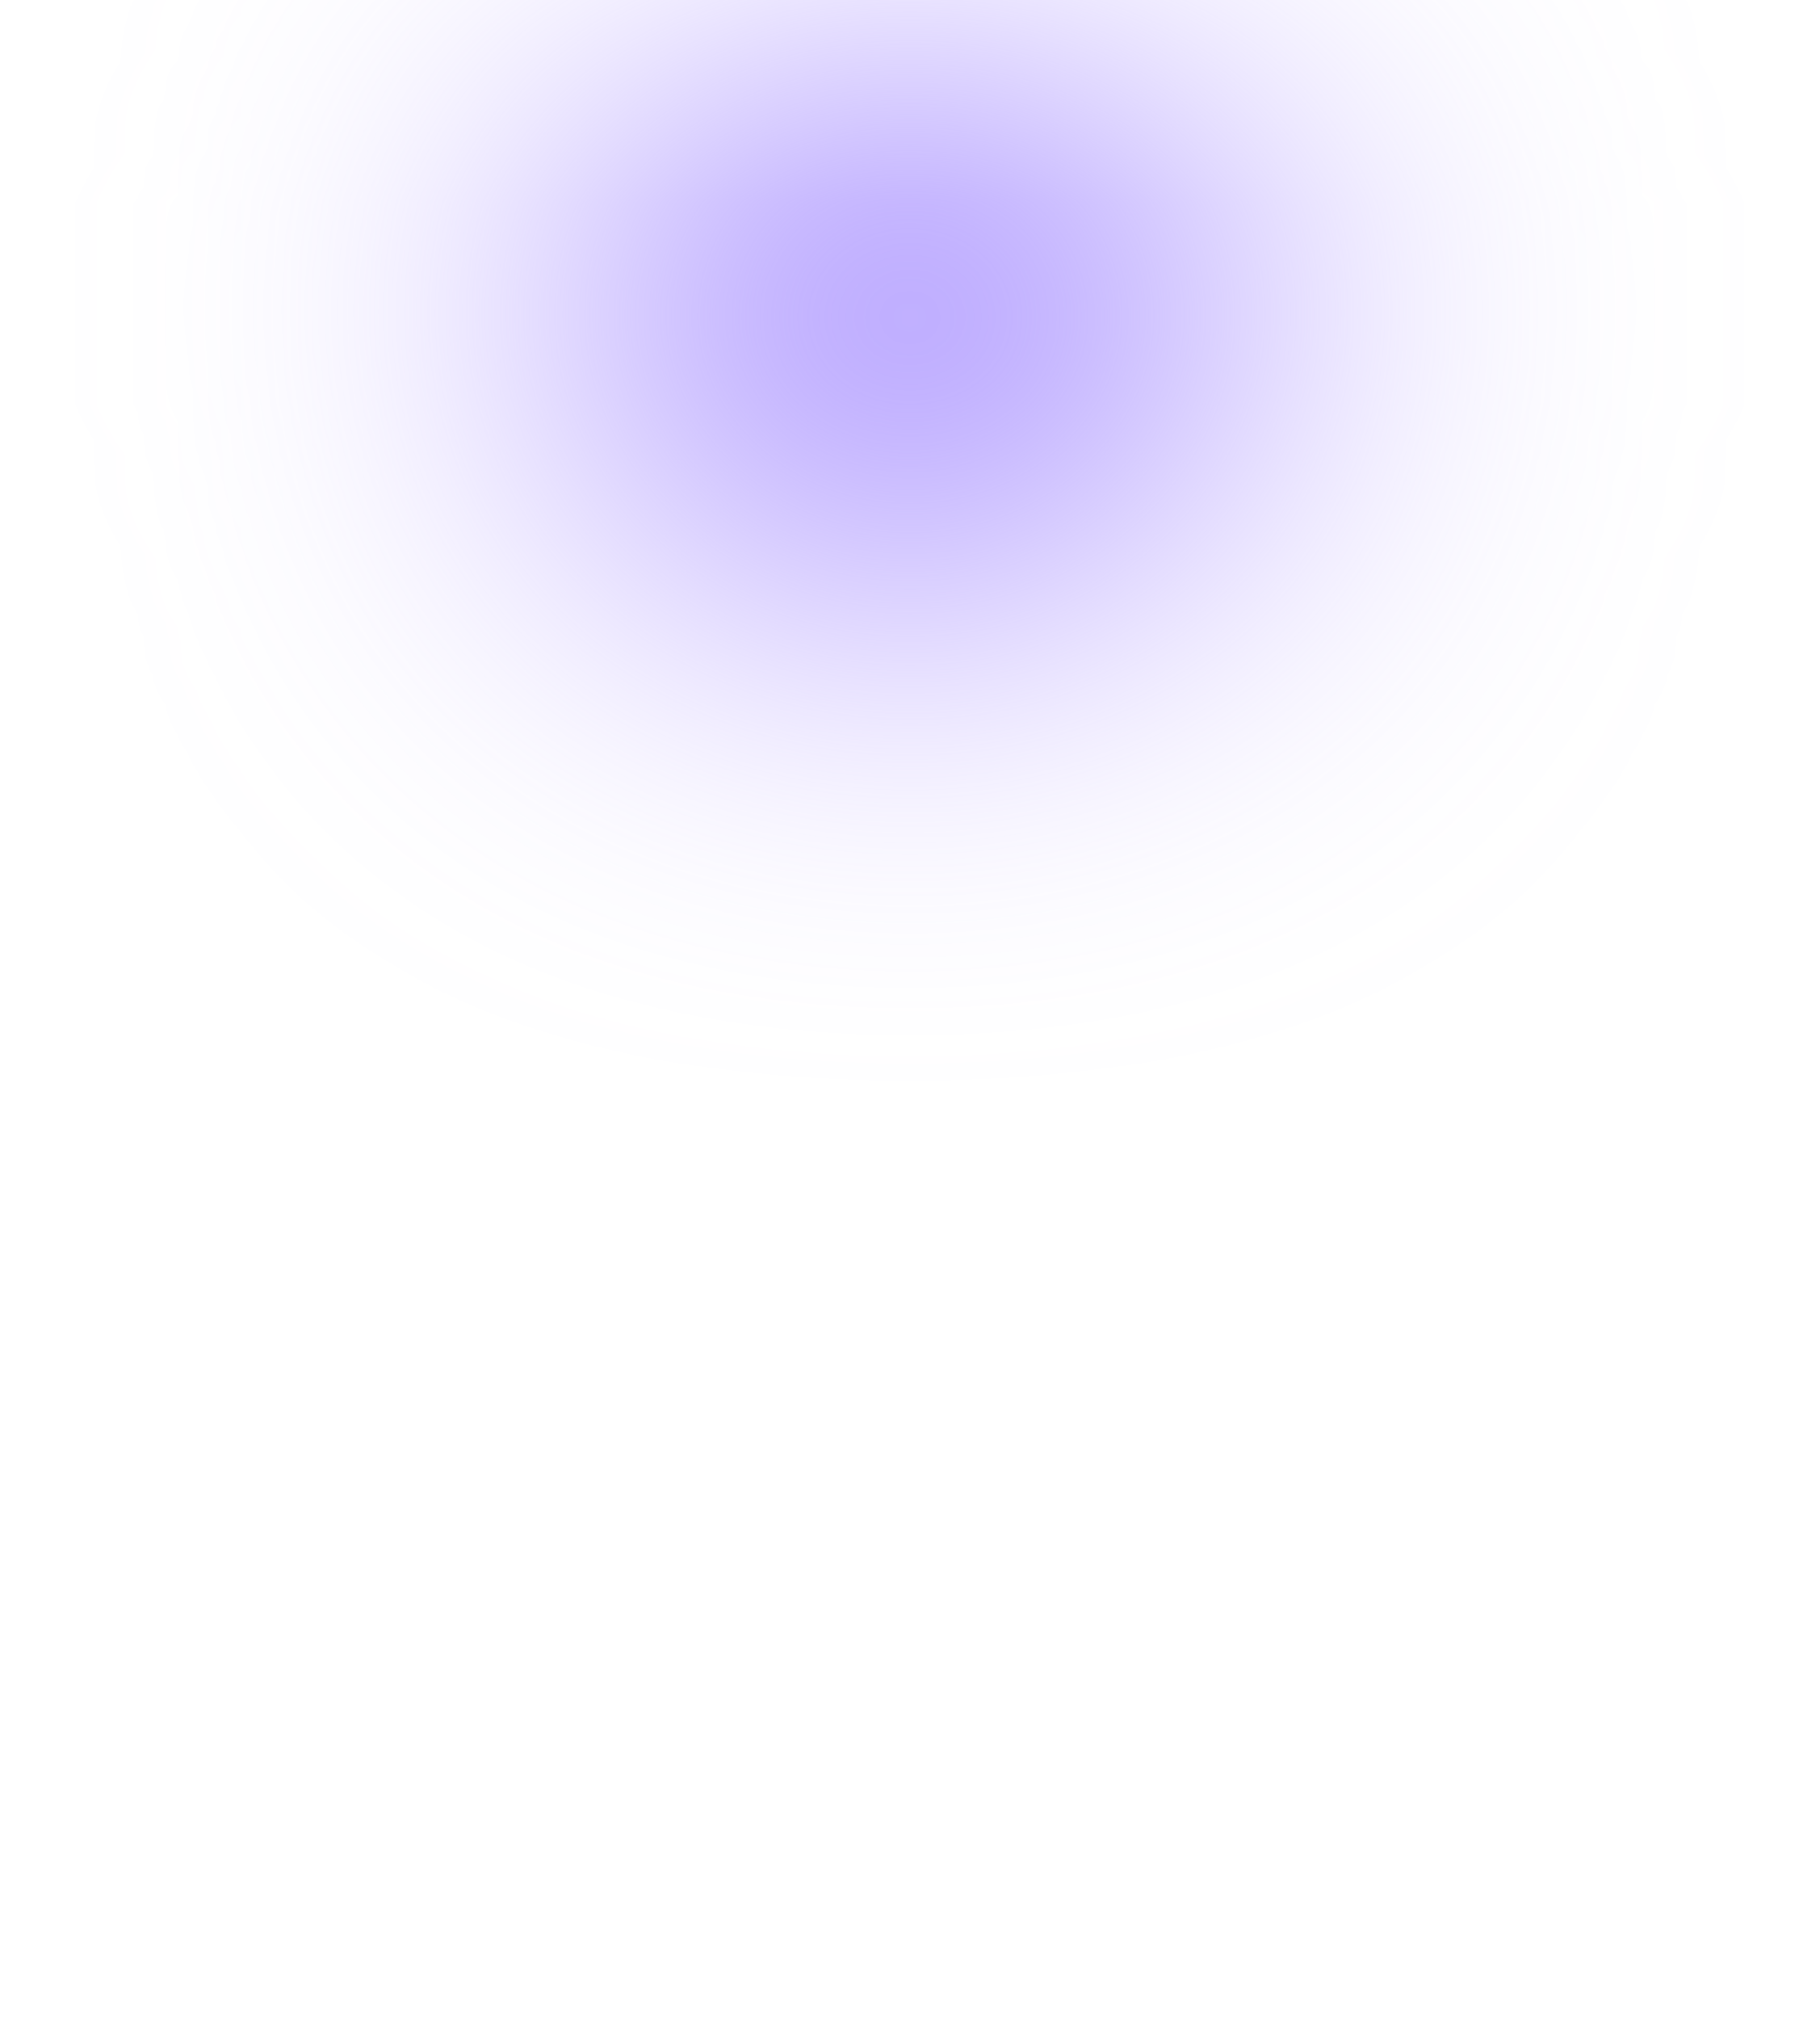
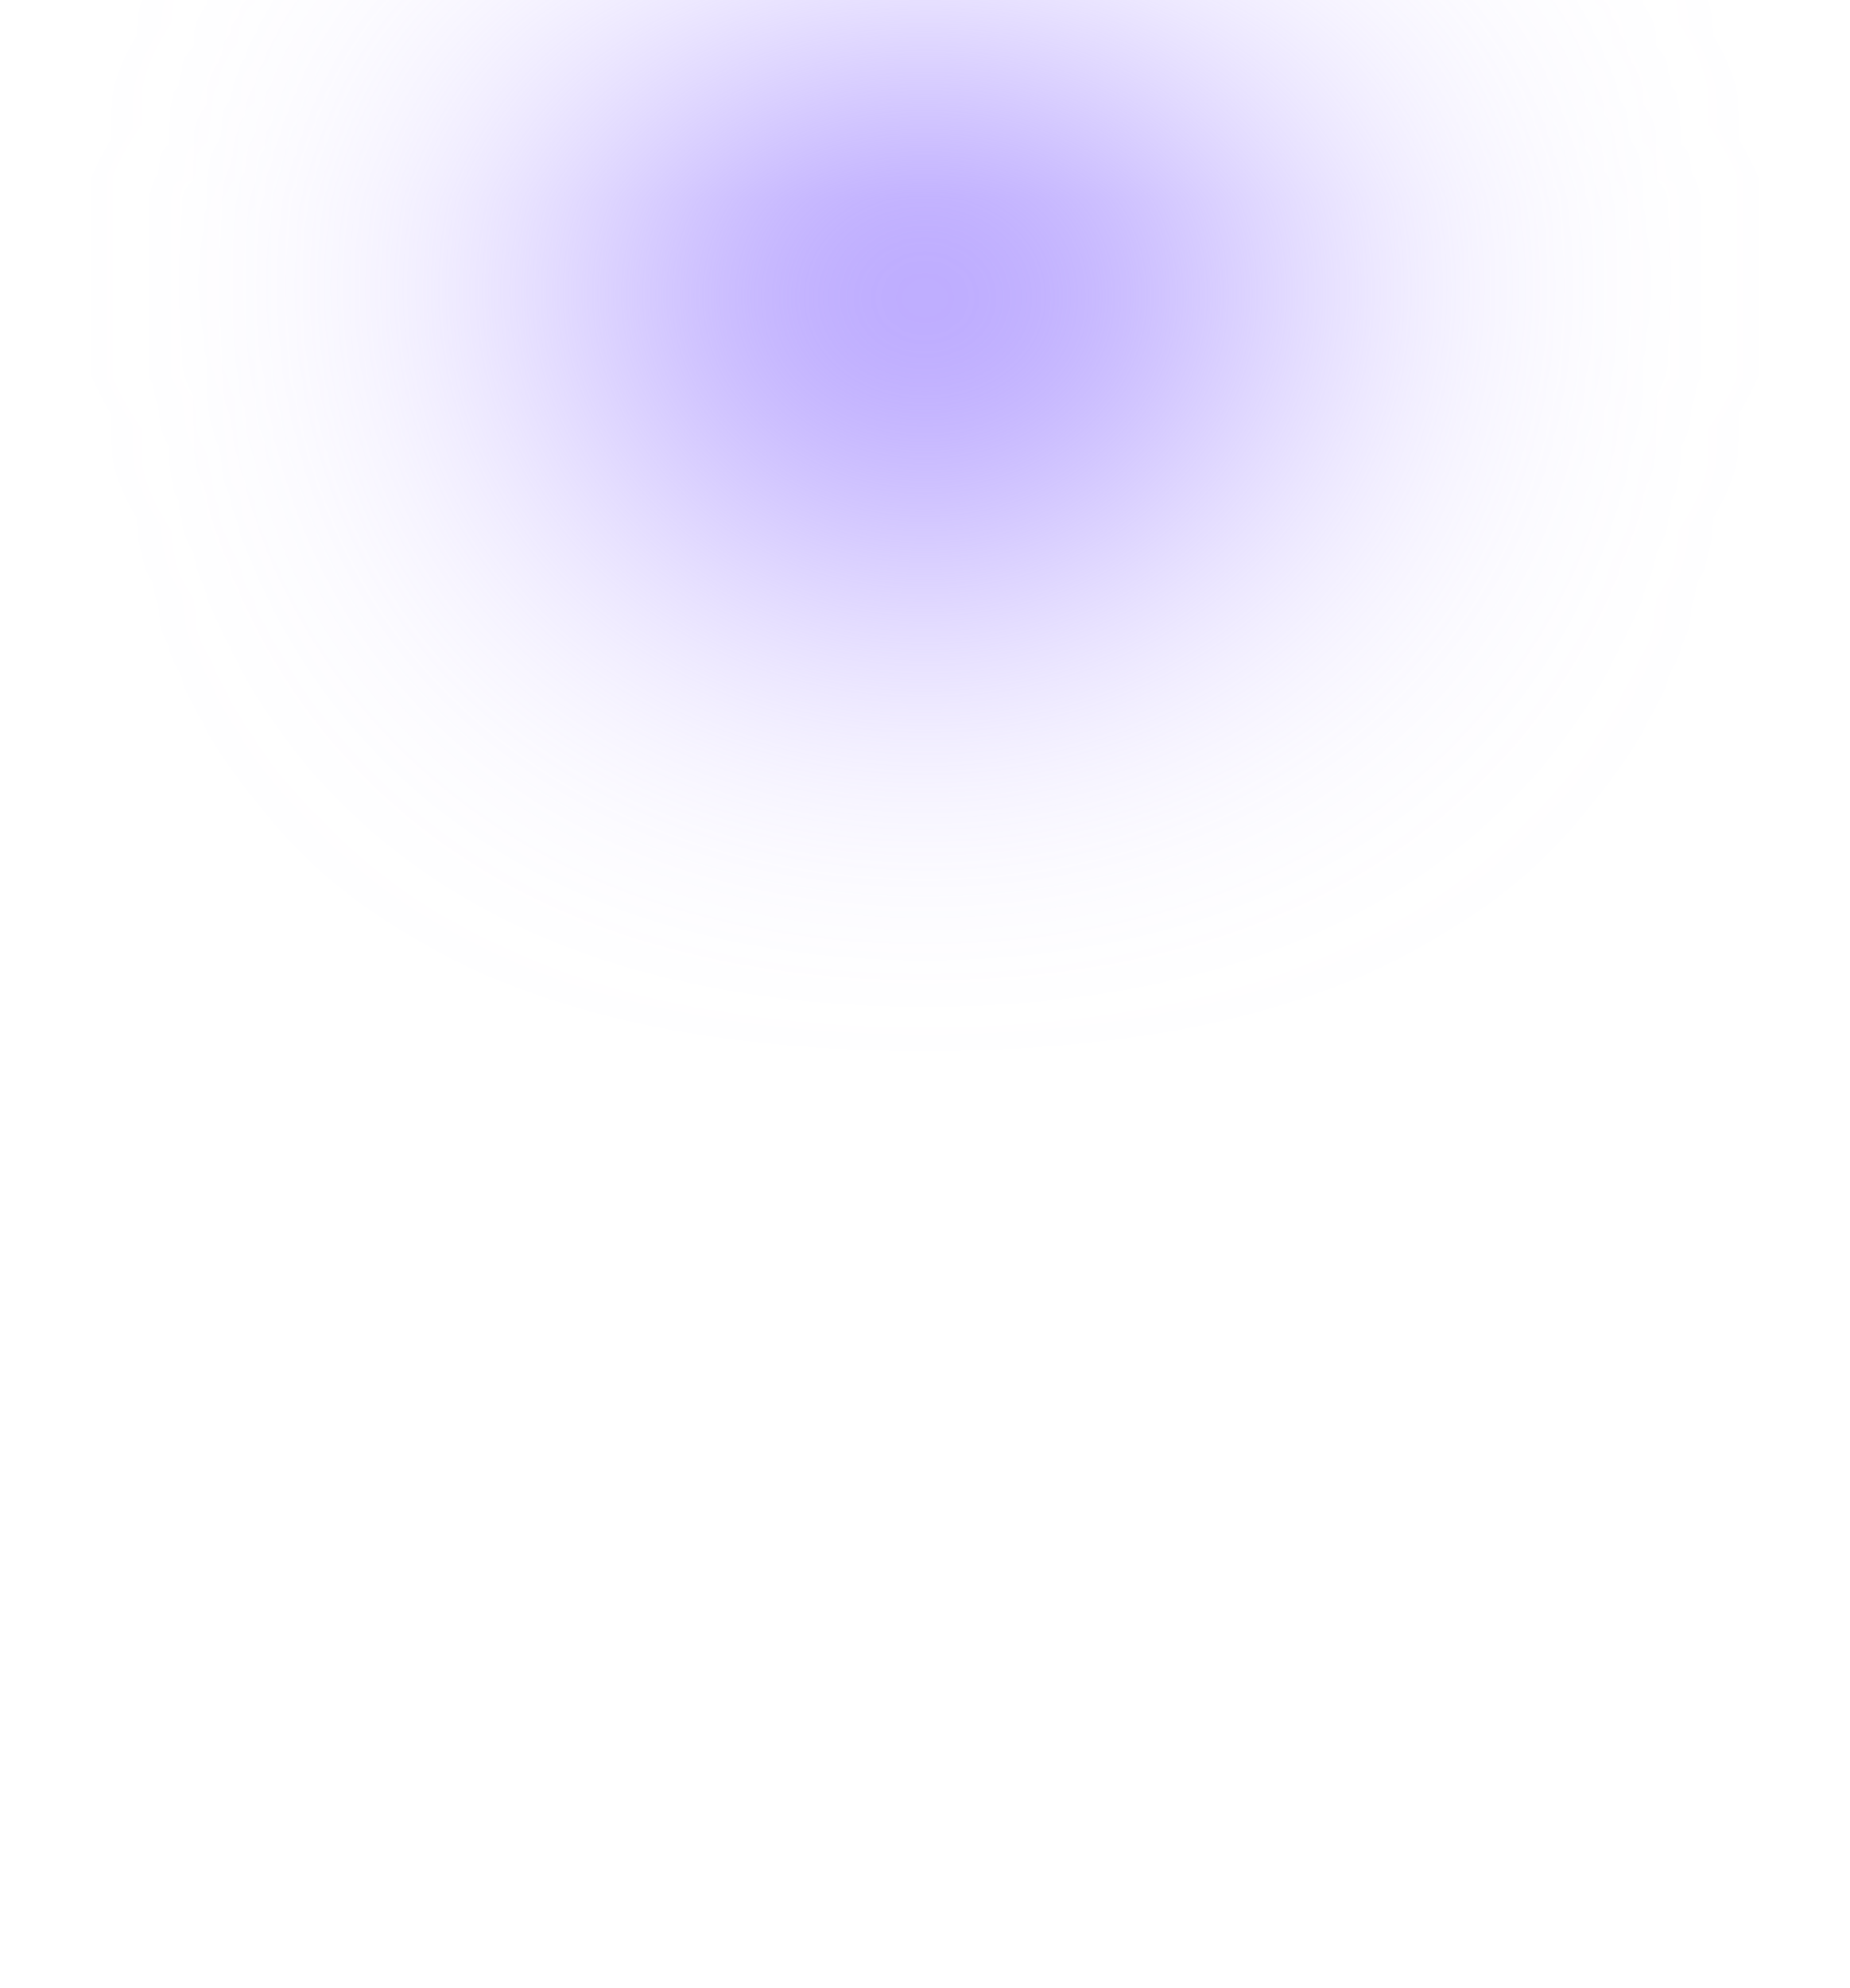
- <svg xmlns="http://www.w3.org/2000/svg" width="641" height="711" viewBox="0 0 1282 1208" fill="none">
+ <svg xmlns="http://www.w3.org/2000/svg" width="941" height="1011" viewBox="0 0 1282 1208" fill="none">
  <style>
    @keyframes glow {
      0% { filter: blur(350px); opacity: 0.4; }
      50% { filter: blur(380px); opacity: 0.6; }
      100% { filter: blur(350px); opacity: 0.4; }
    }
    .glowing-sphere {
      animation: glow 6.5s ease-in-out infinite;
    }
  </style>
-   <g filter="url(#filter0_f_4_62)" class="glowing-sphere">
-     <ellipse cx="641" cy="107" rx="241" ry="204" fill="#A289FF" />
+   <g filter="url(#filter0_f_4_62)">
+     <ellipse cx="641" cy="107" rx="241" ry="204" fill="#A289FF" class="glowing-sphere" />
  </g>
  <defs>
    <filter id="filter0_f_4_62" x="0" y="-497" width="1282" height="1208" filterUnits="userSpaceOnUse" color-interpolation-filters="sRGB">
      <feFlood flood-opacity="0" result="BackgroundImageFix" />
      <feBlend mode="normal" in="SourceGraphic" in2="BackgroundImageFix" result="shape" />
-       <feGaussianBlur stdDeviation="180" result="effect1_foregroundBlur_1_27" />
+       <feGaussianBlur stdDeviation="175" result="effect1_foregroundBlur_4_62" />
    </filter>
  </defs>
</svg>
